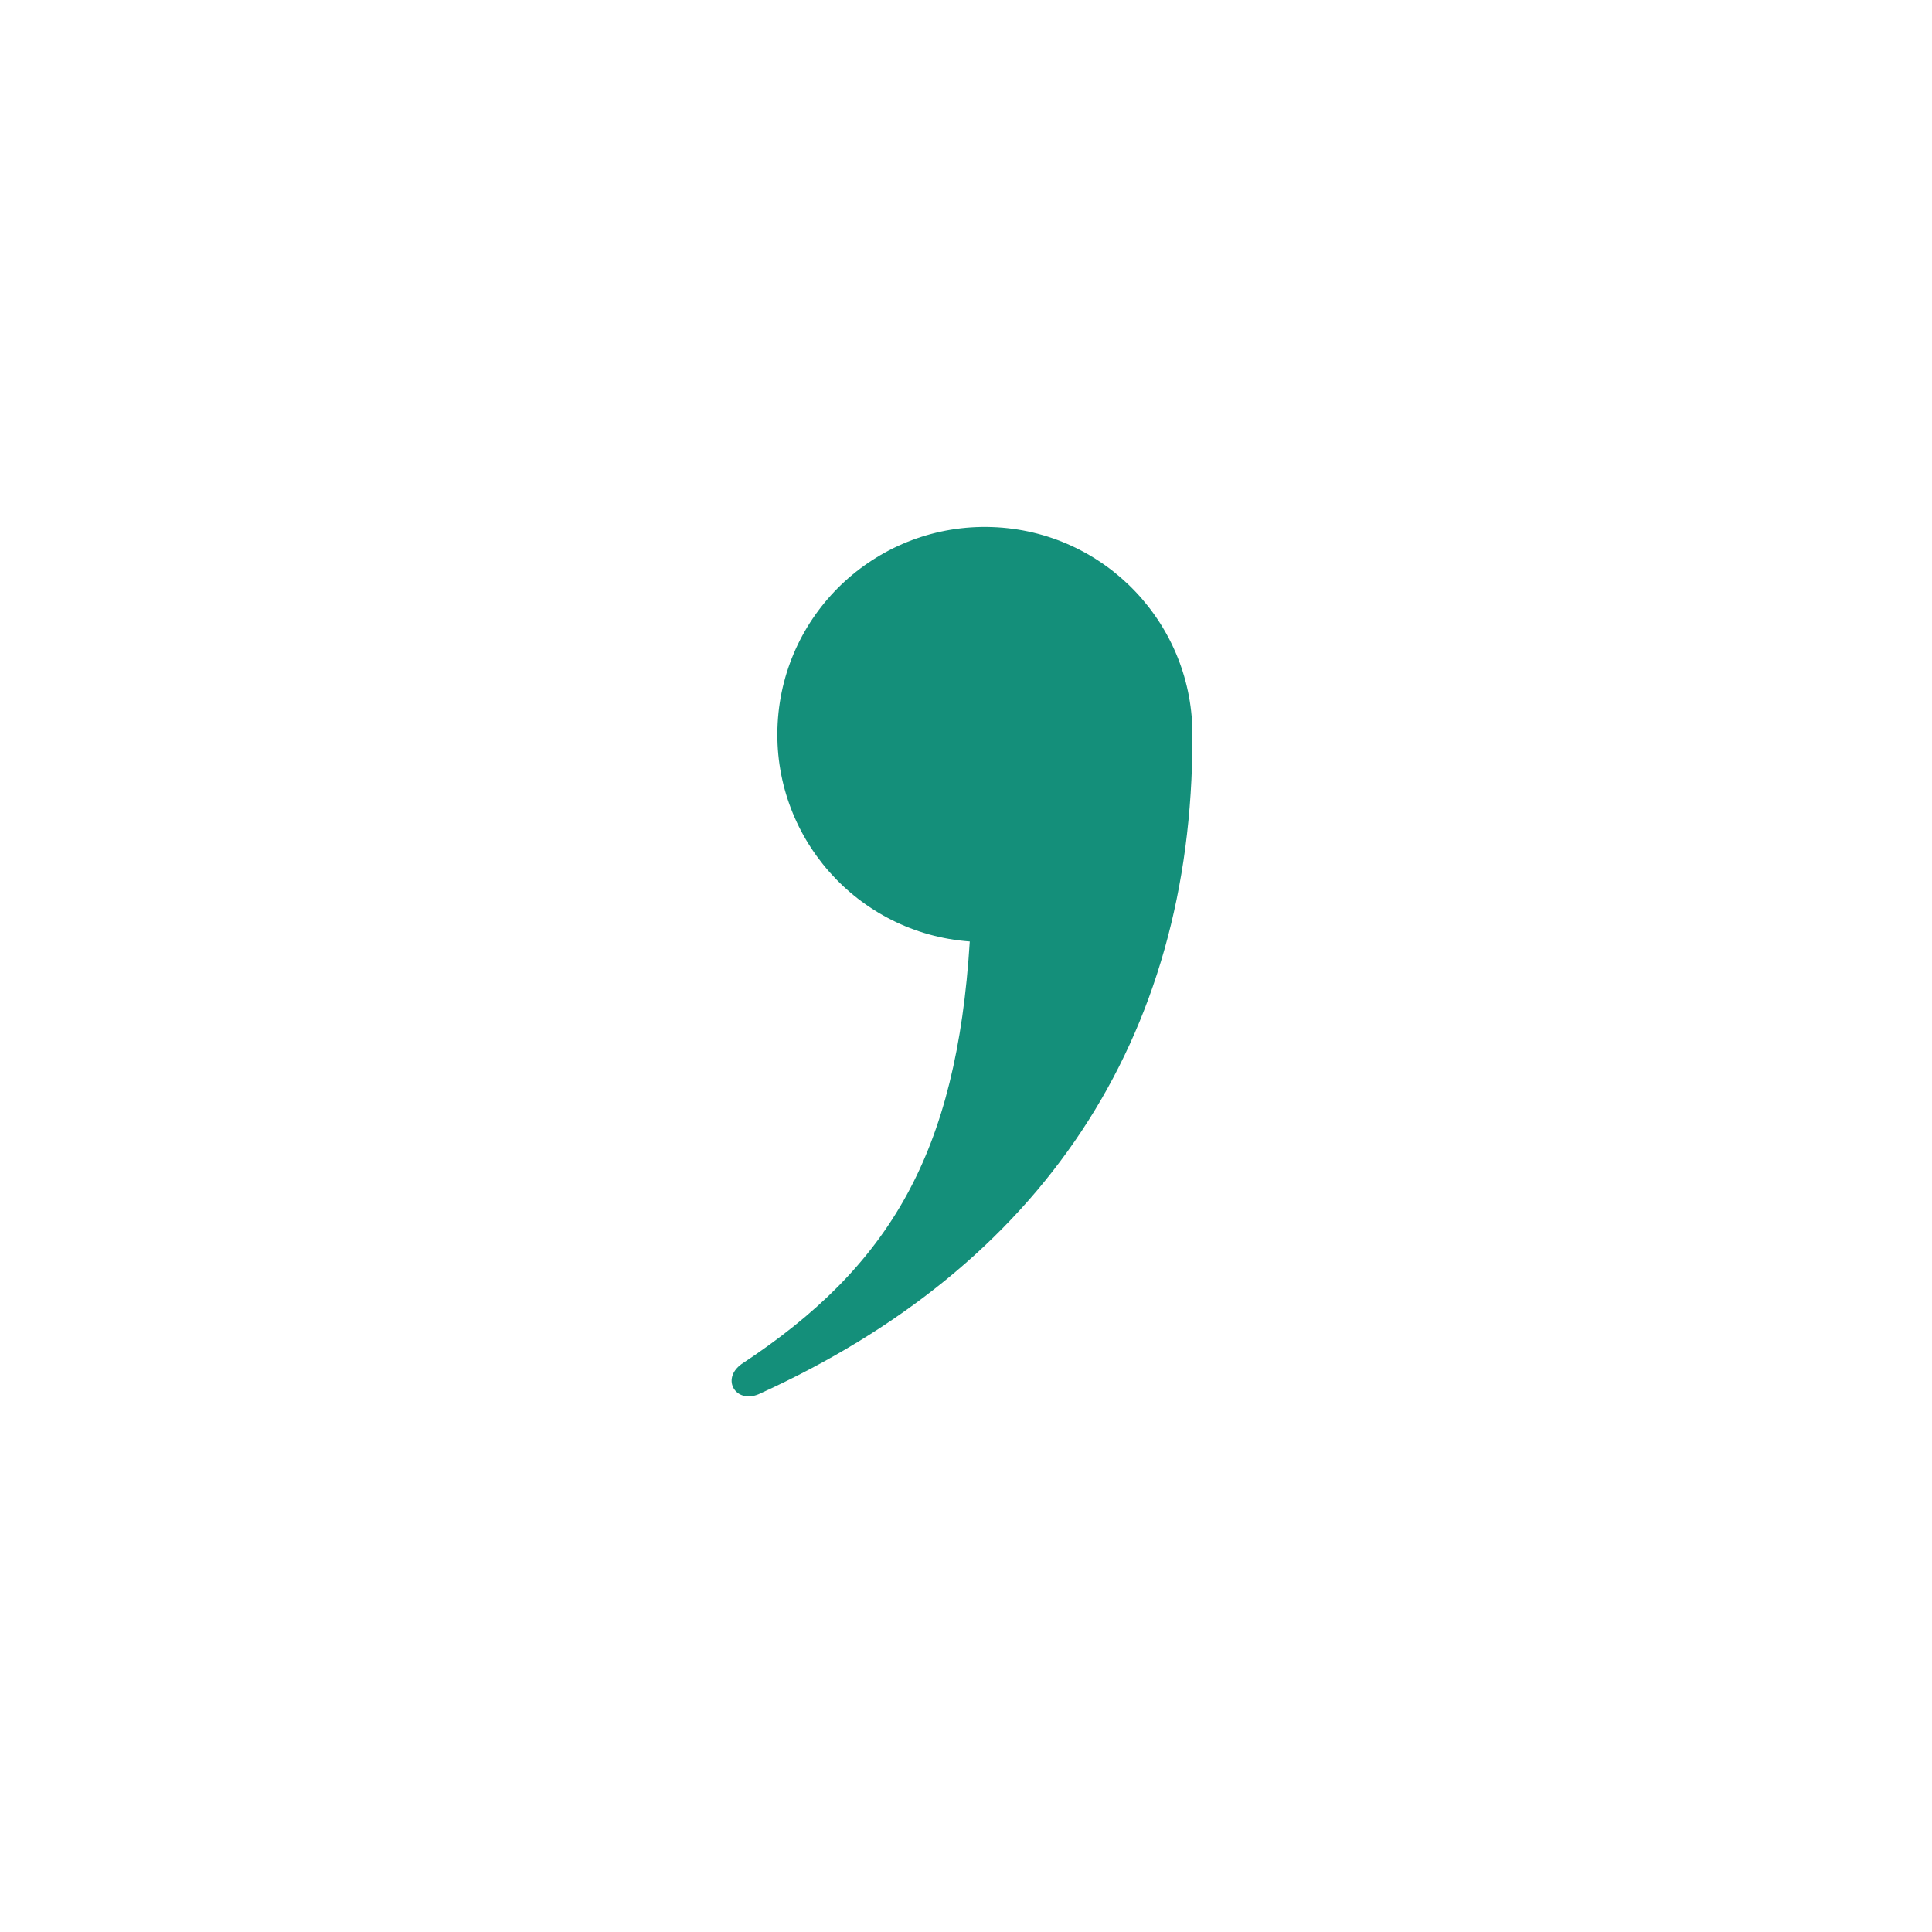
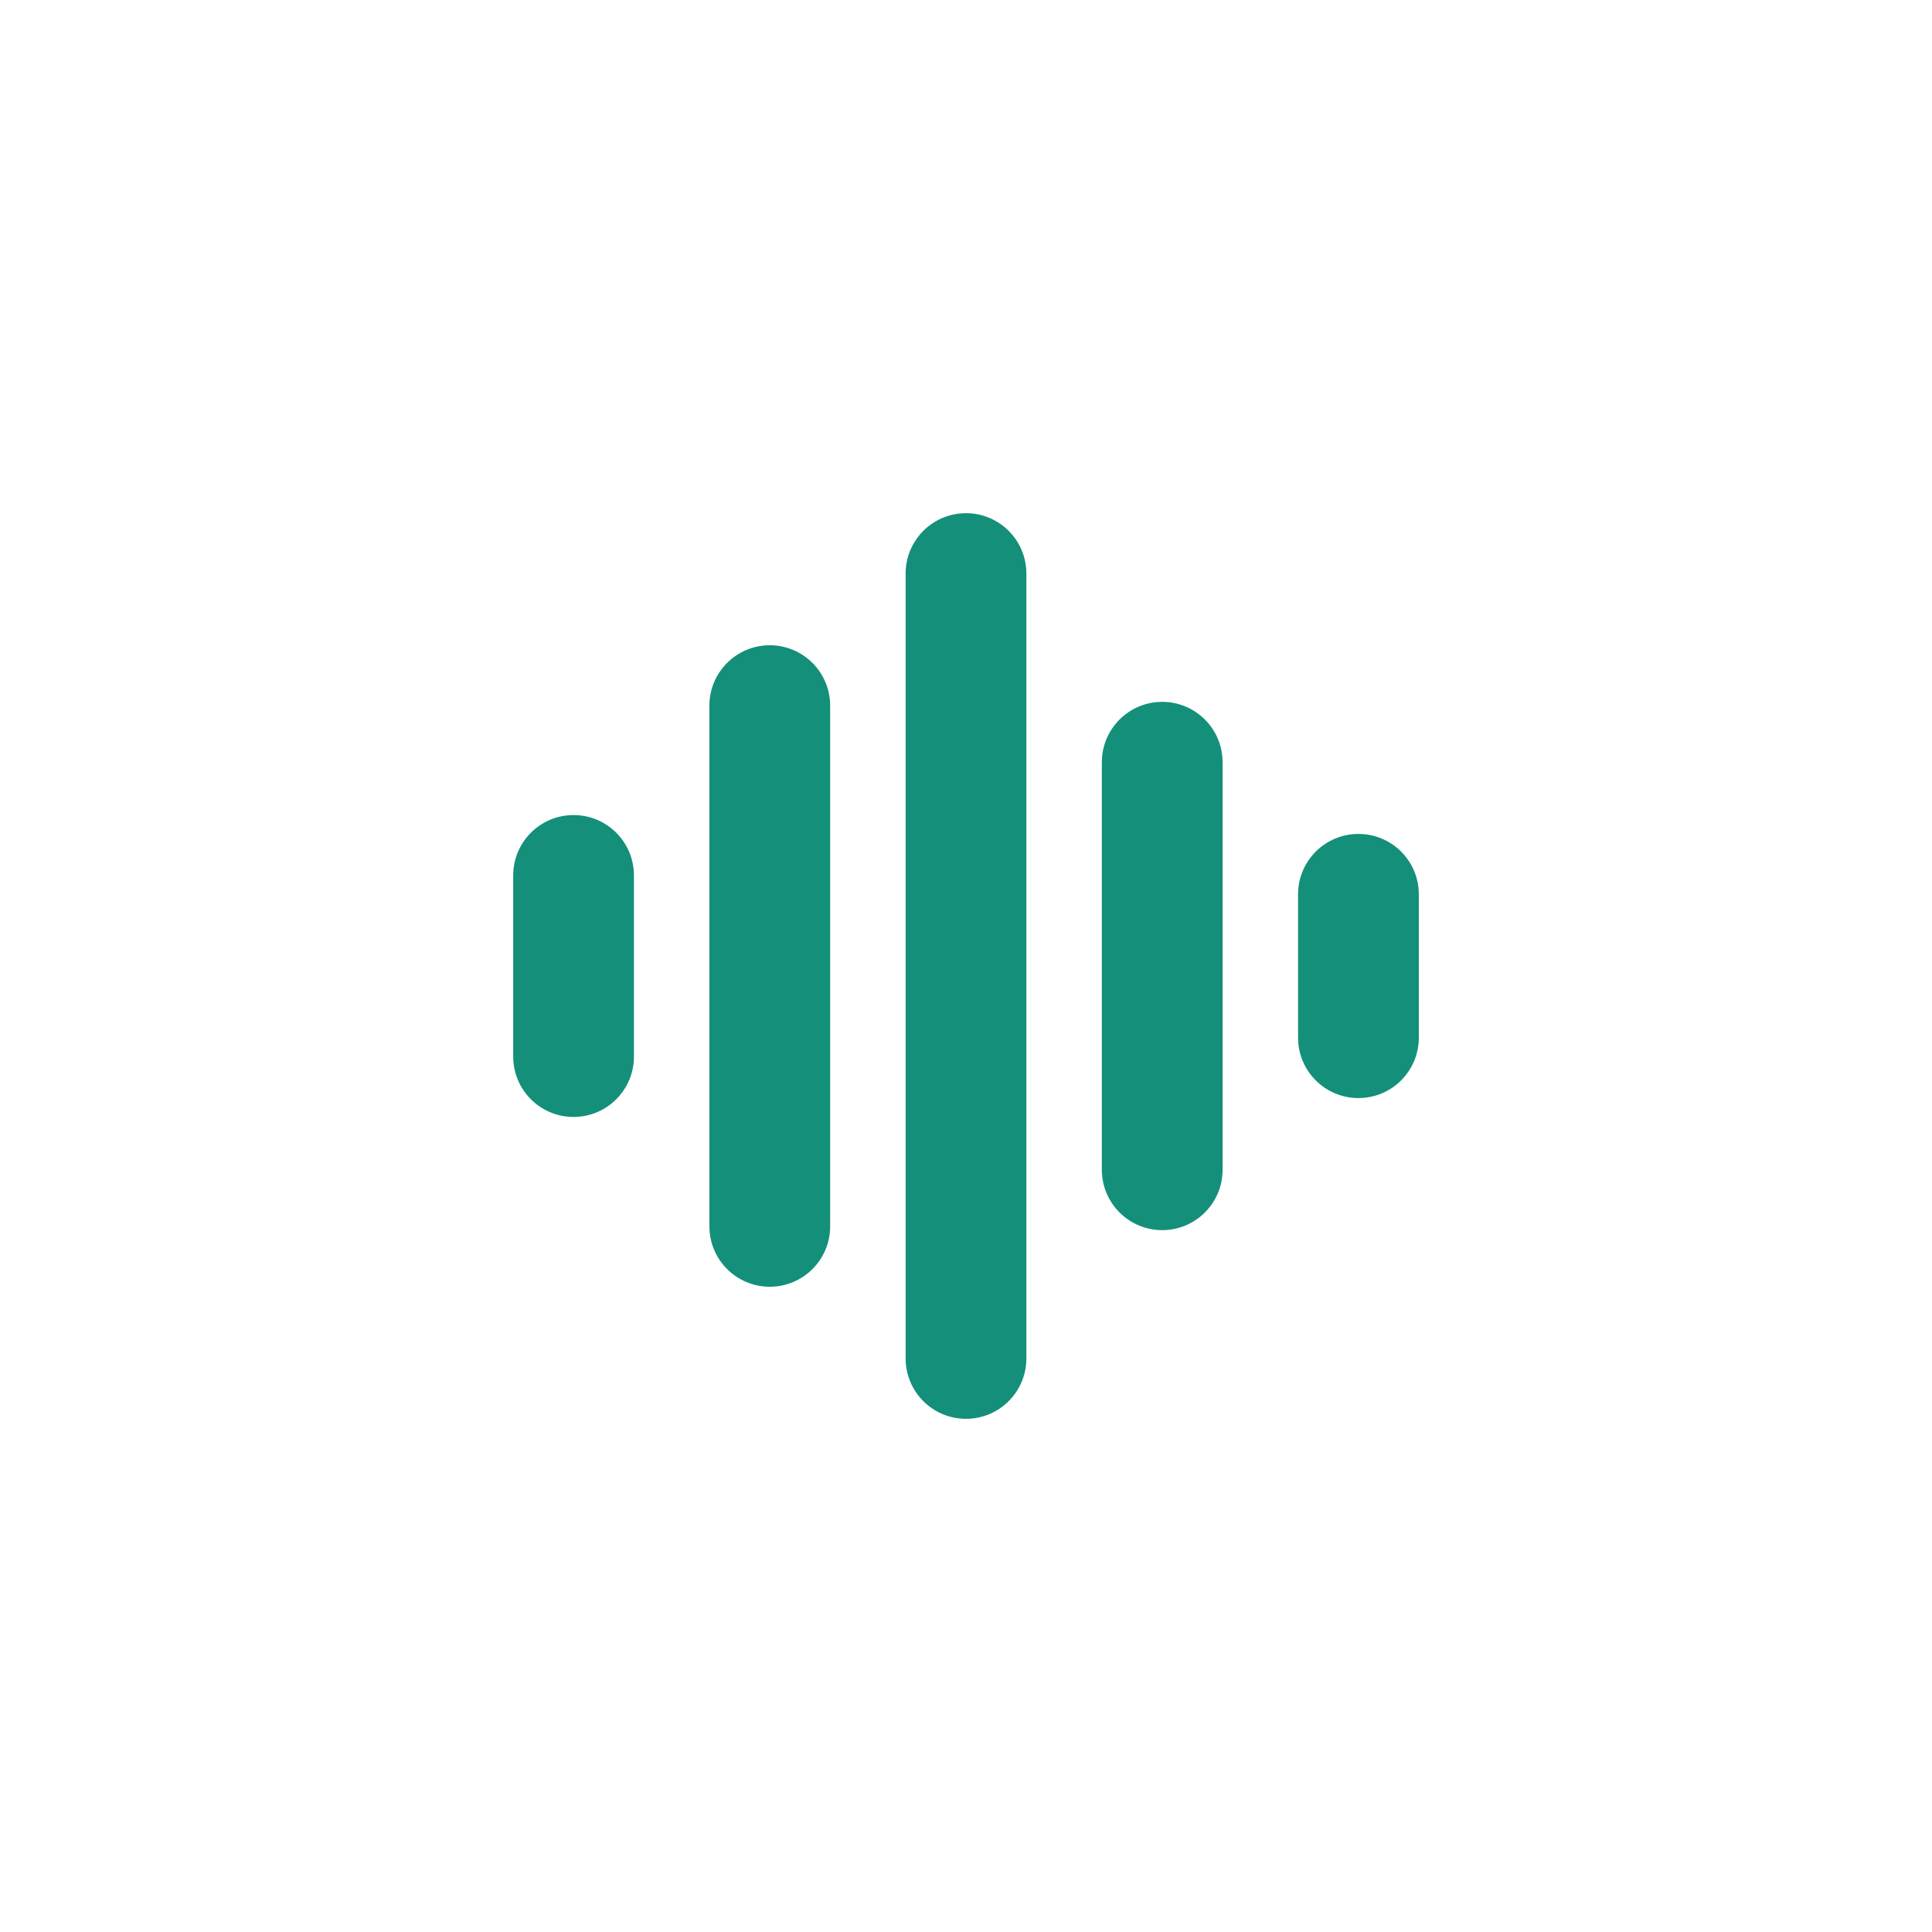
<svg xmlns="http://www.w3.org/2000/svg" width="1024" height="1024" viewBox="0 0 1024 1024">
-   <path d="M632 391C632 551 552 671 402 739C390 744 382 731 393 723C472 671 507 611 514 499A110 110 0 1 1 632 391Z" fill="#148F7A" />
+   <g fill="#148F7A">
+     <rect x="272" y="432" width="64" height="160" rx="32" />
+     <rect x="376" y="342" width="64" height="340" rx="32" />
+     <rect x="480" y="272" width="64" height="480" rx="32" />
+     <rect x="584" y="372" width="64" height="280" rx="32" />
+     <rect x="688" y="442" width="64" height="140" rx="32" />
+   </g>
</svg>
